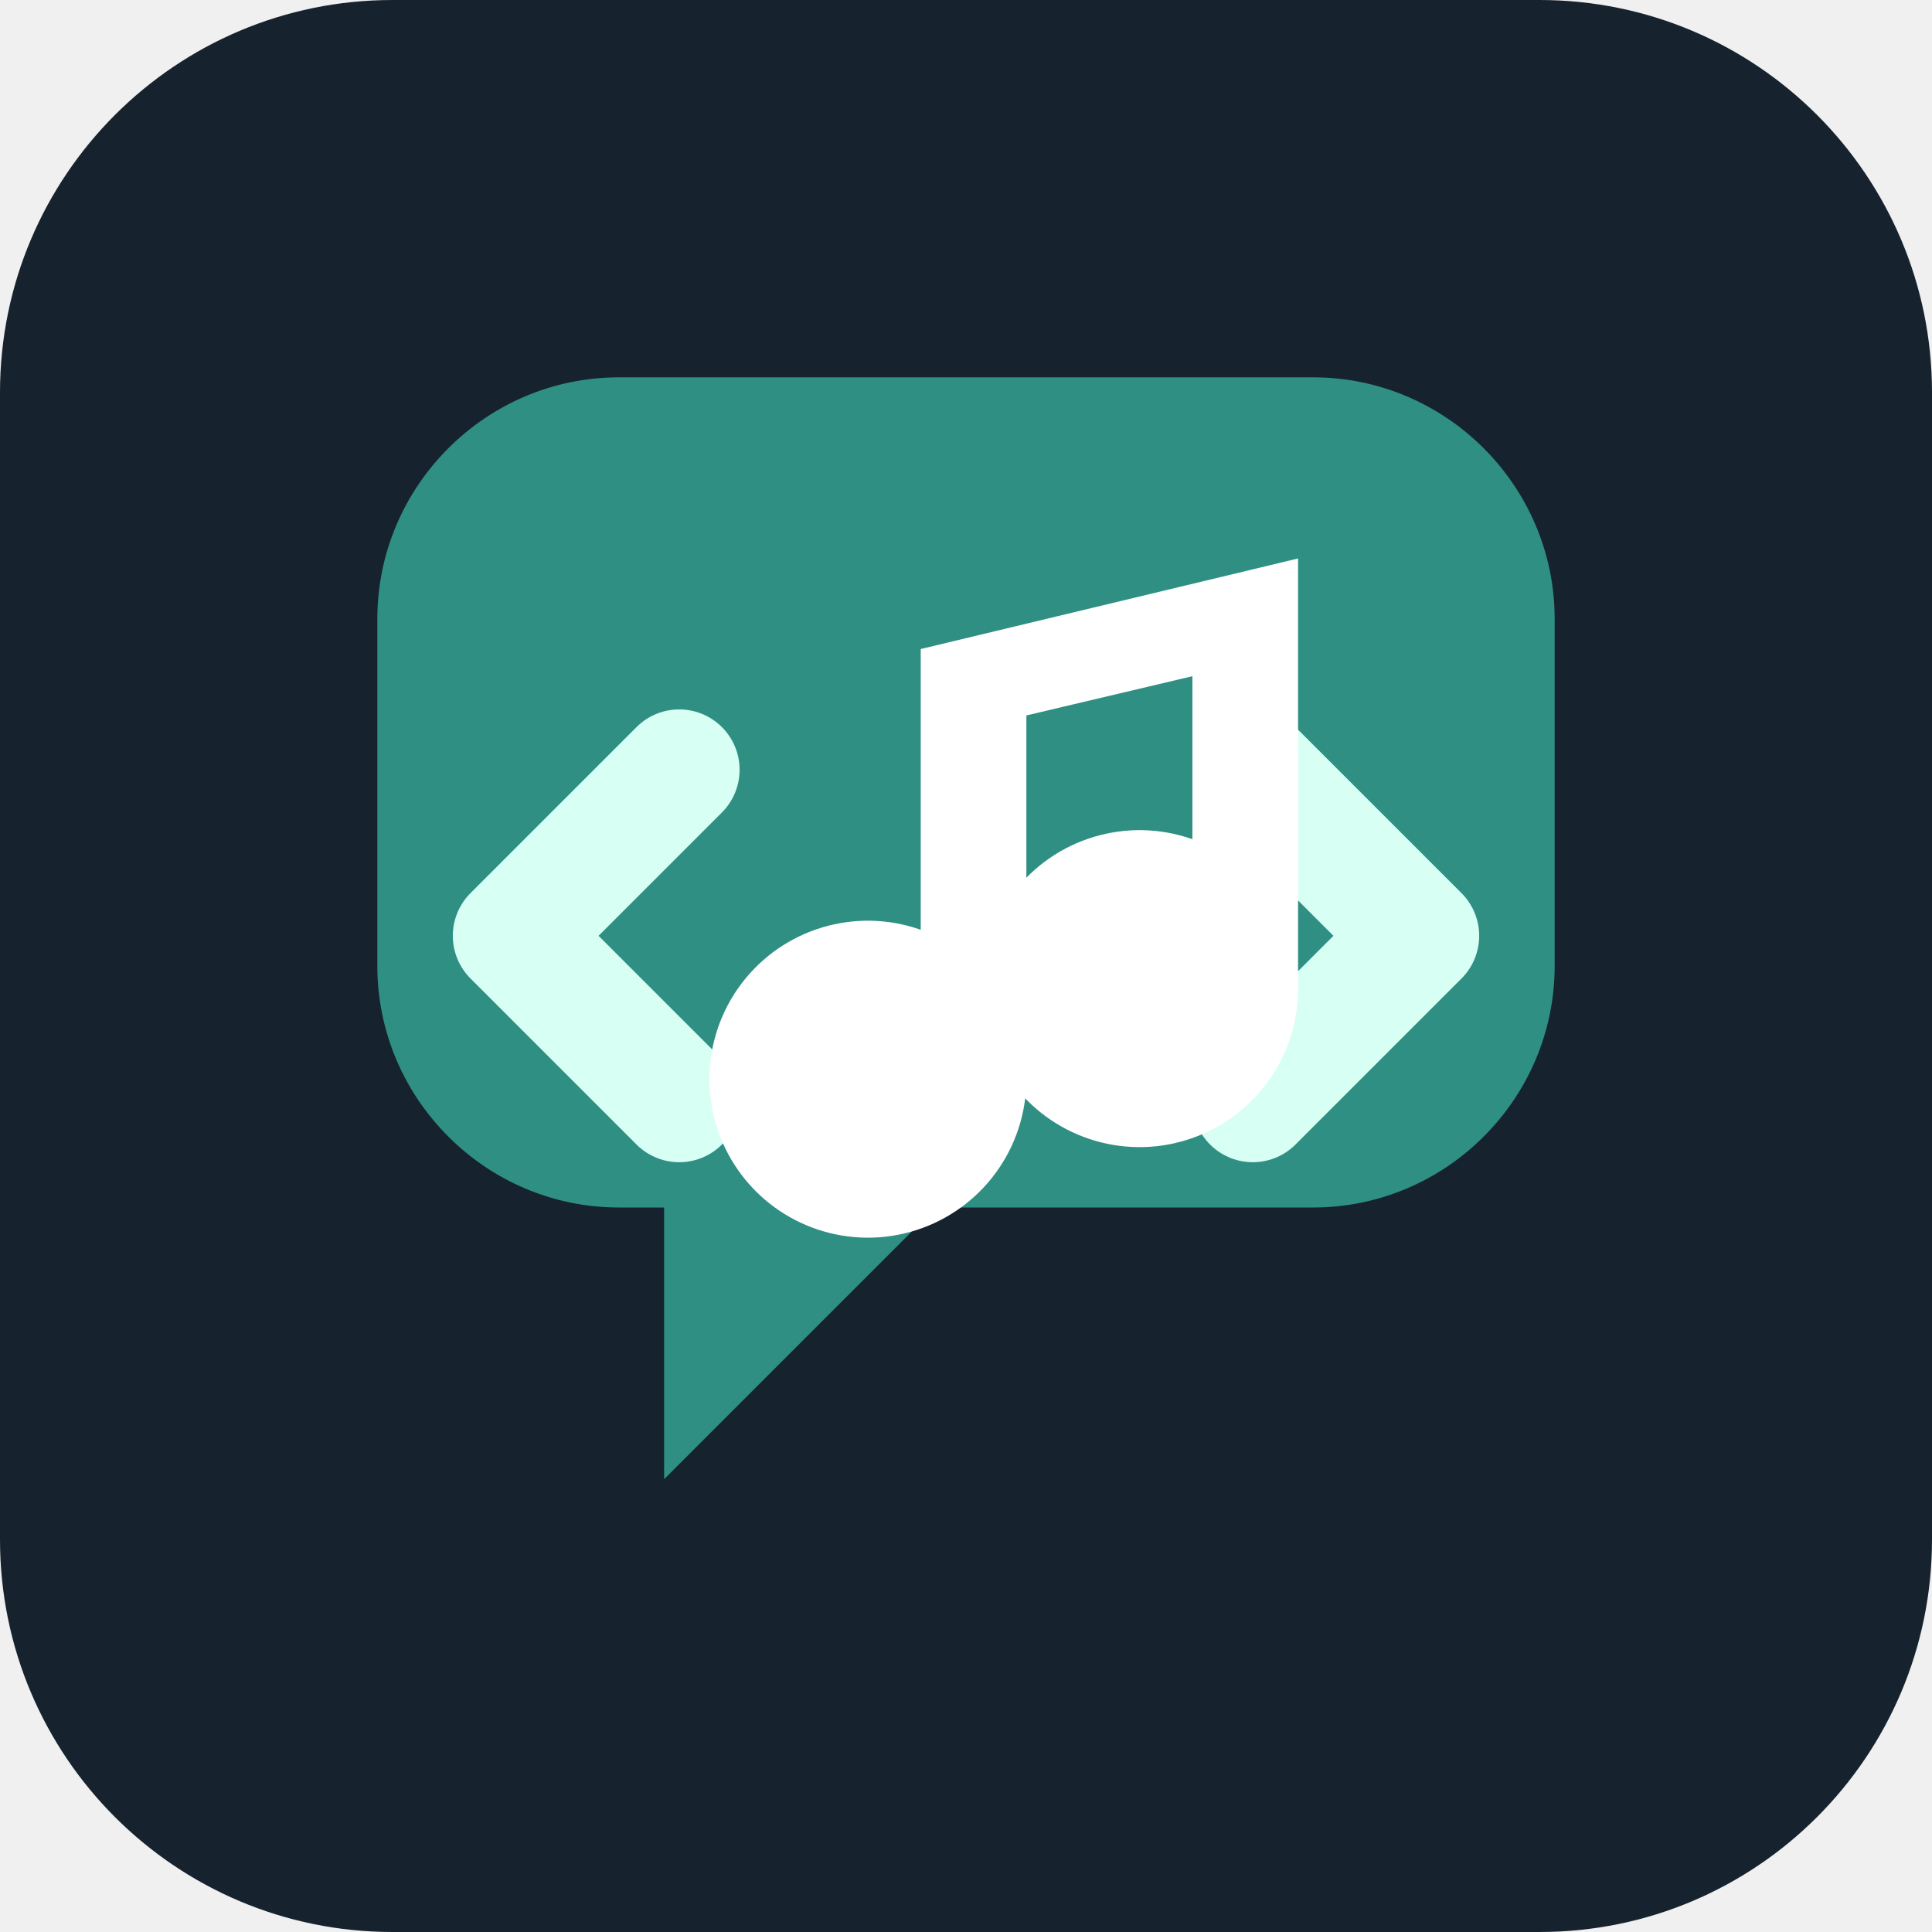
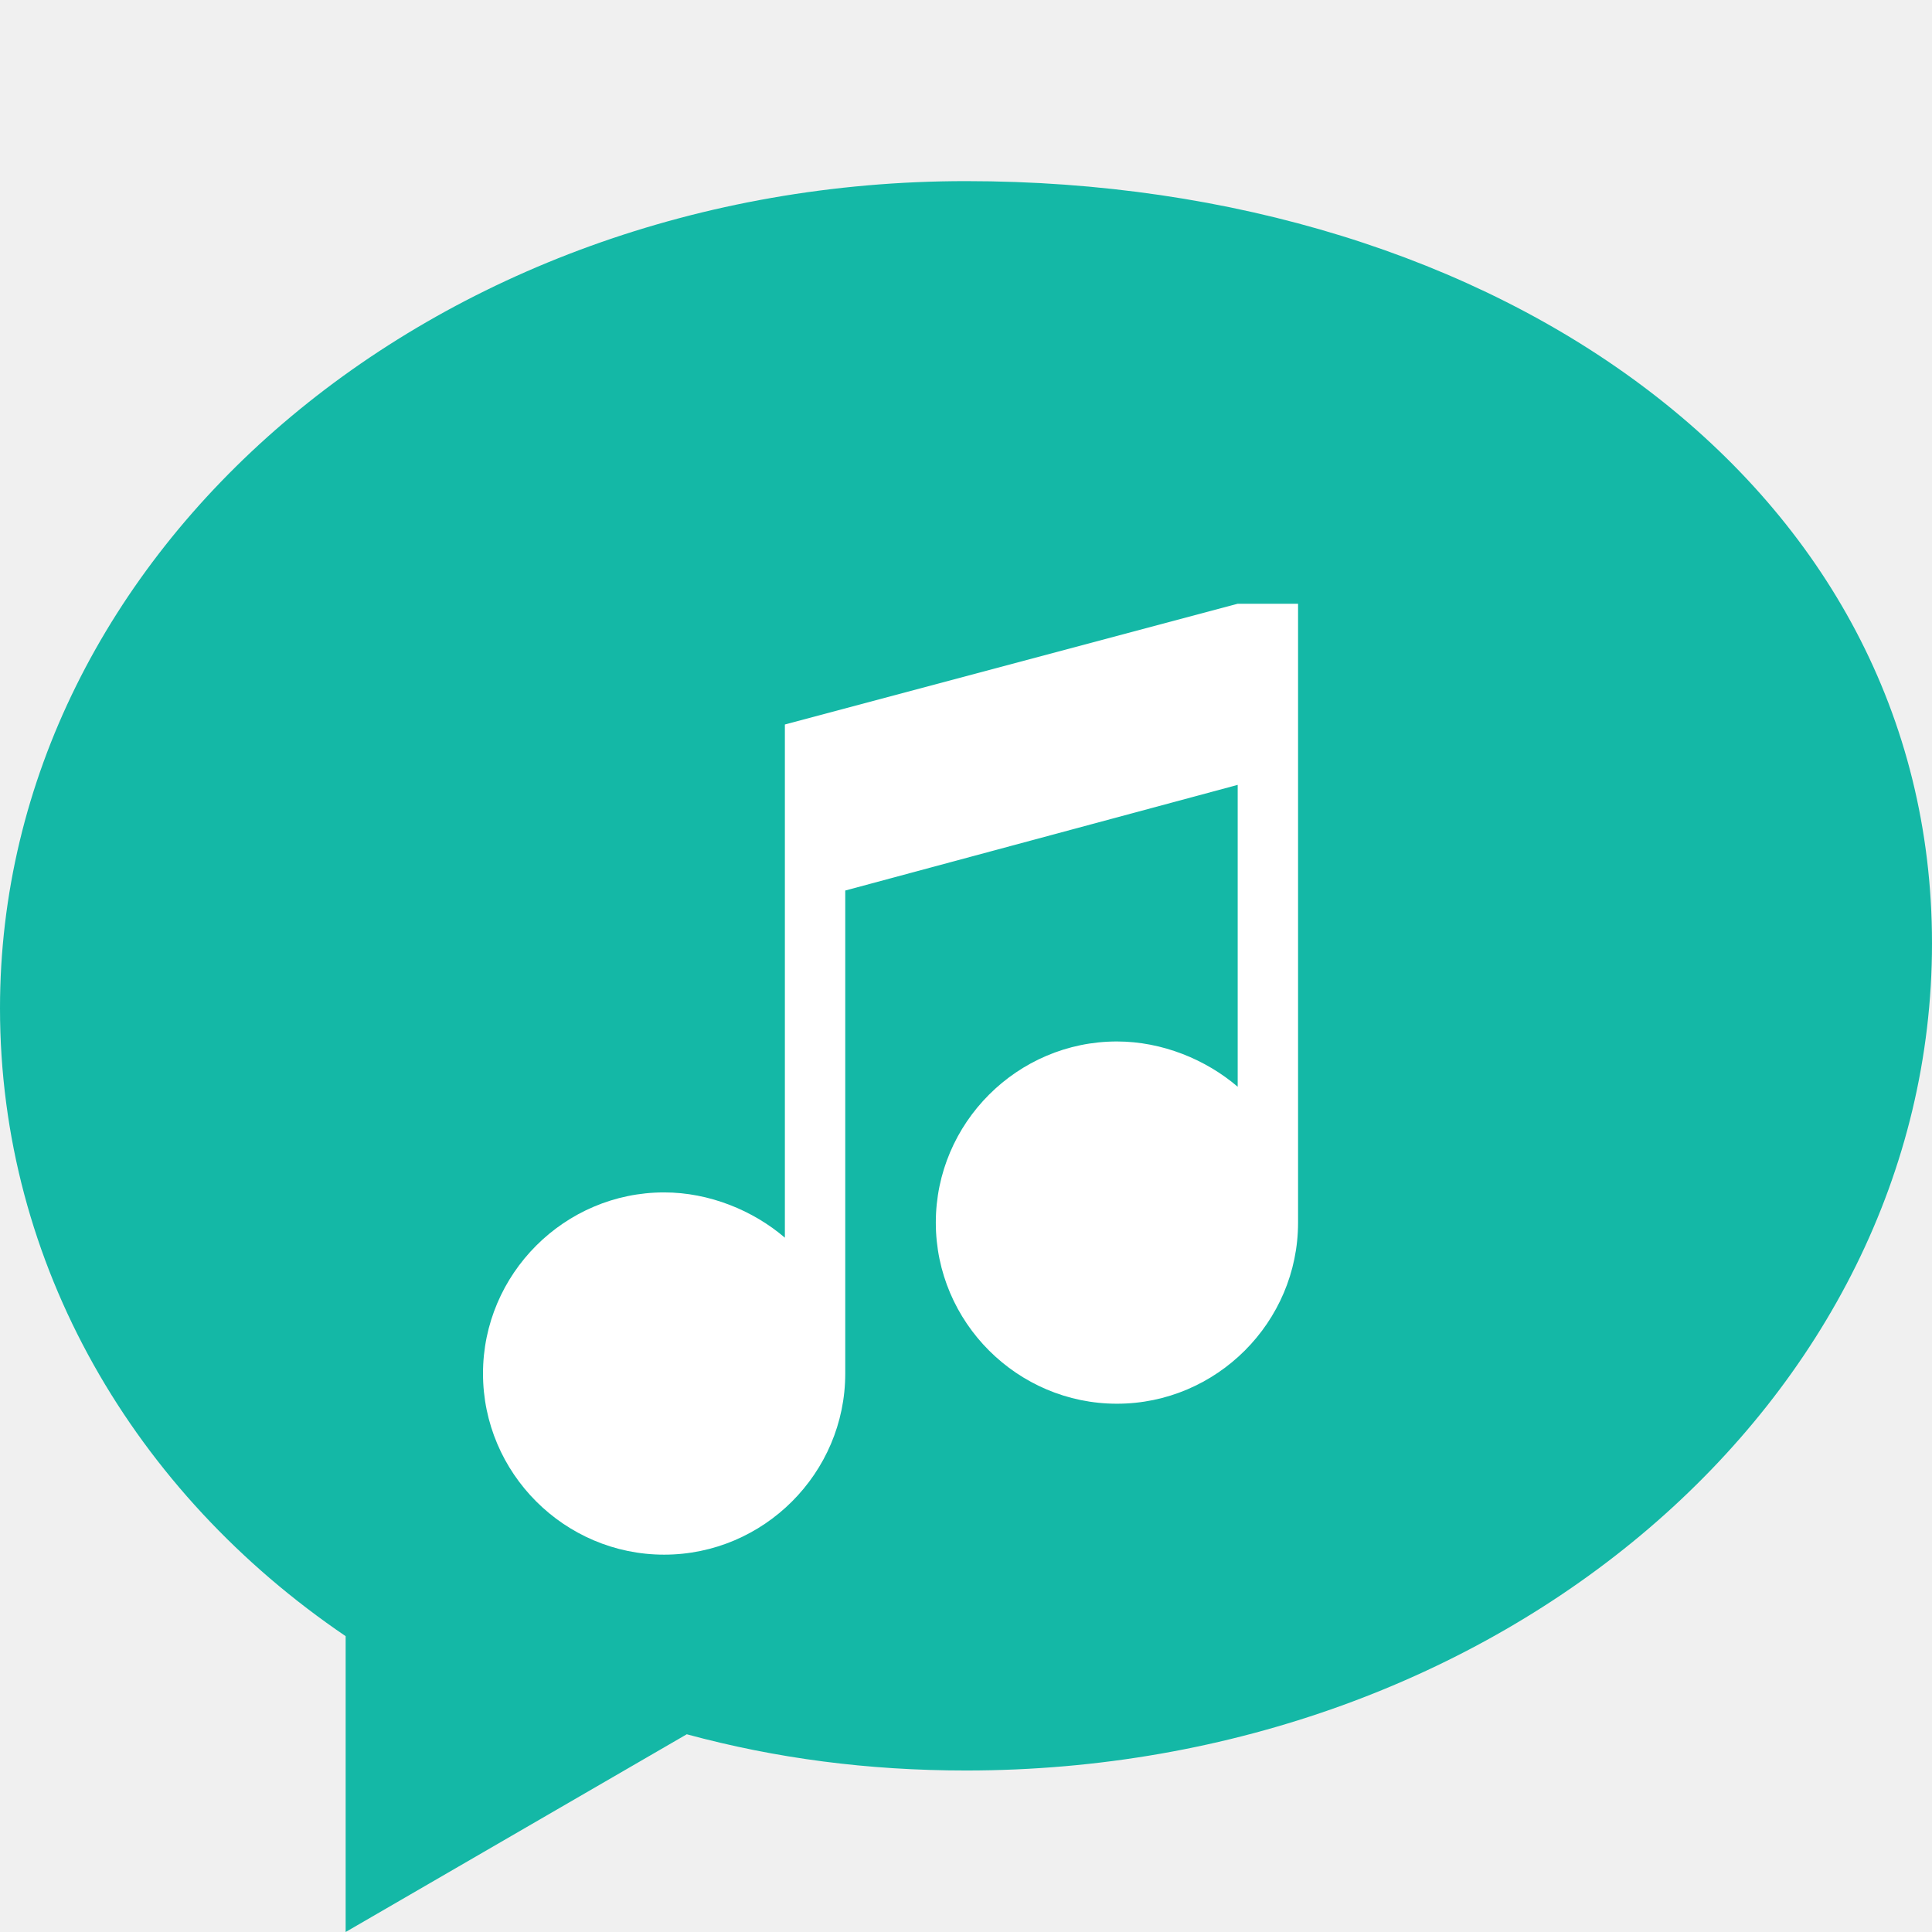
- <svg xmlns="http://www.w3.org/2000/svg" width="128" height="128" viewBox="0 0 128 128" role="img" aria-label="ChatMusic icon">
-   <rect width="128" height="128" rx="26" fill="#16232e" />
-   <path d="M25 41c0-8.8 7.2-16 16-16h46c8.8 0 16 7.2 16 16v23c0 8.8-7.2 16-16 16H62L44 98V80h-3c-8.8 0-16-7.2-16-16V41Z" fill="#2f8f83" />
-   <path d="M45 51 34 62l11 11M83 51l11 11-11 11" fill="none" stroke="#d8fff4" stroke-width="8" stroke-linecap="round" stroke-linejoin="round" />
-   <path d="M68 35v36.5a10.5 10.5 0 1 1-7-9.9V43l25-6v28.5a10.5 10.5 0 1 1-7-9.9V44.8l-11 2.6Z" fill="#ffffff" />
+ <svg xmlns="http://www.w3.org/2000/svg" viewBox="0 0 128 128">
+   <path d="M64 12C28.7 12 0 36.5 0 66.8c0 17 8.9 32.1 22.9 41.6V128l22.6-13.1c5.9 1.6 12 2.4 18.5 2.4 35.3 0 64-24.5 64-54.8S99.3 12 64 12z" fill="#14B8A6" />
+   <path d="M82 40 L52 48 L52 82C49.9 80.2 47 79 44 79C37.4 79 32 84.4 32 91C32 97.6 37.4 103 44 103C50.6 103 56 97.6 56 91L56 59 L82 52 L82 72C79.9 70.2 77 69 74 69C67.4 69 62 74.4 62 81C62 87.6 67.4 93 74 93C80.6 93 86 87.6 86 81L86 40 Z" fill="#FFFFFF" />
</svg>
